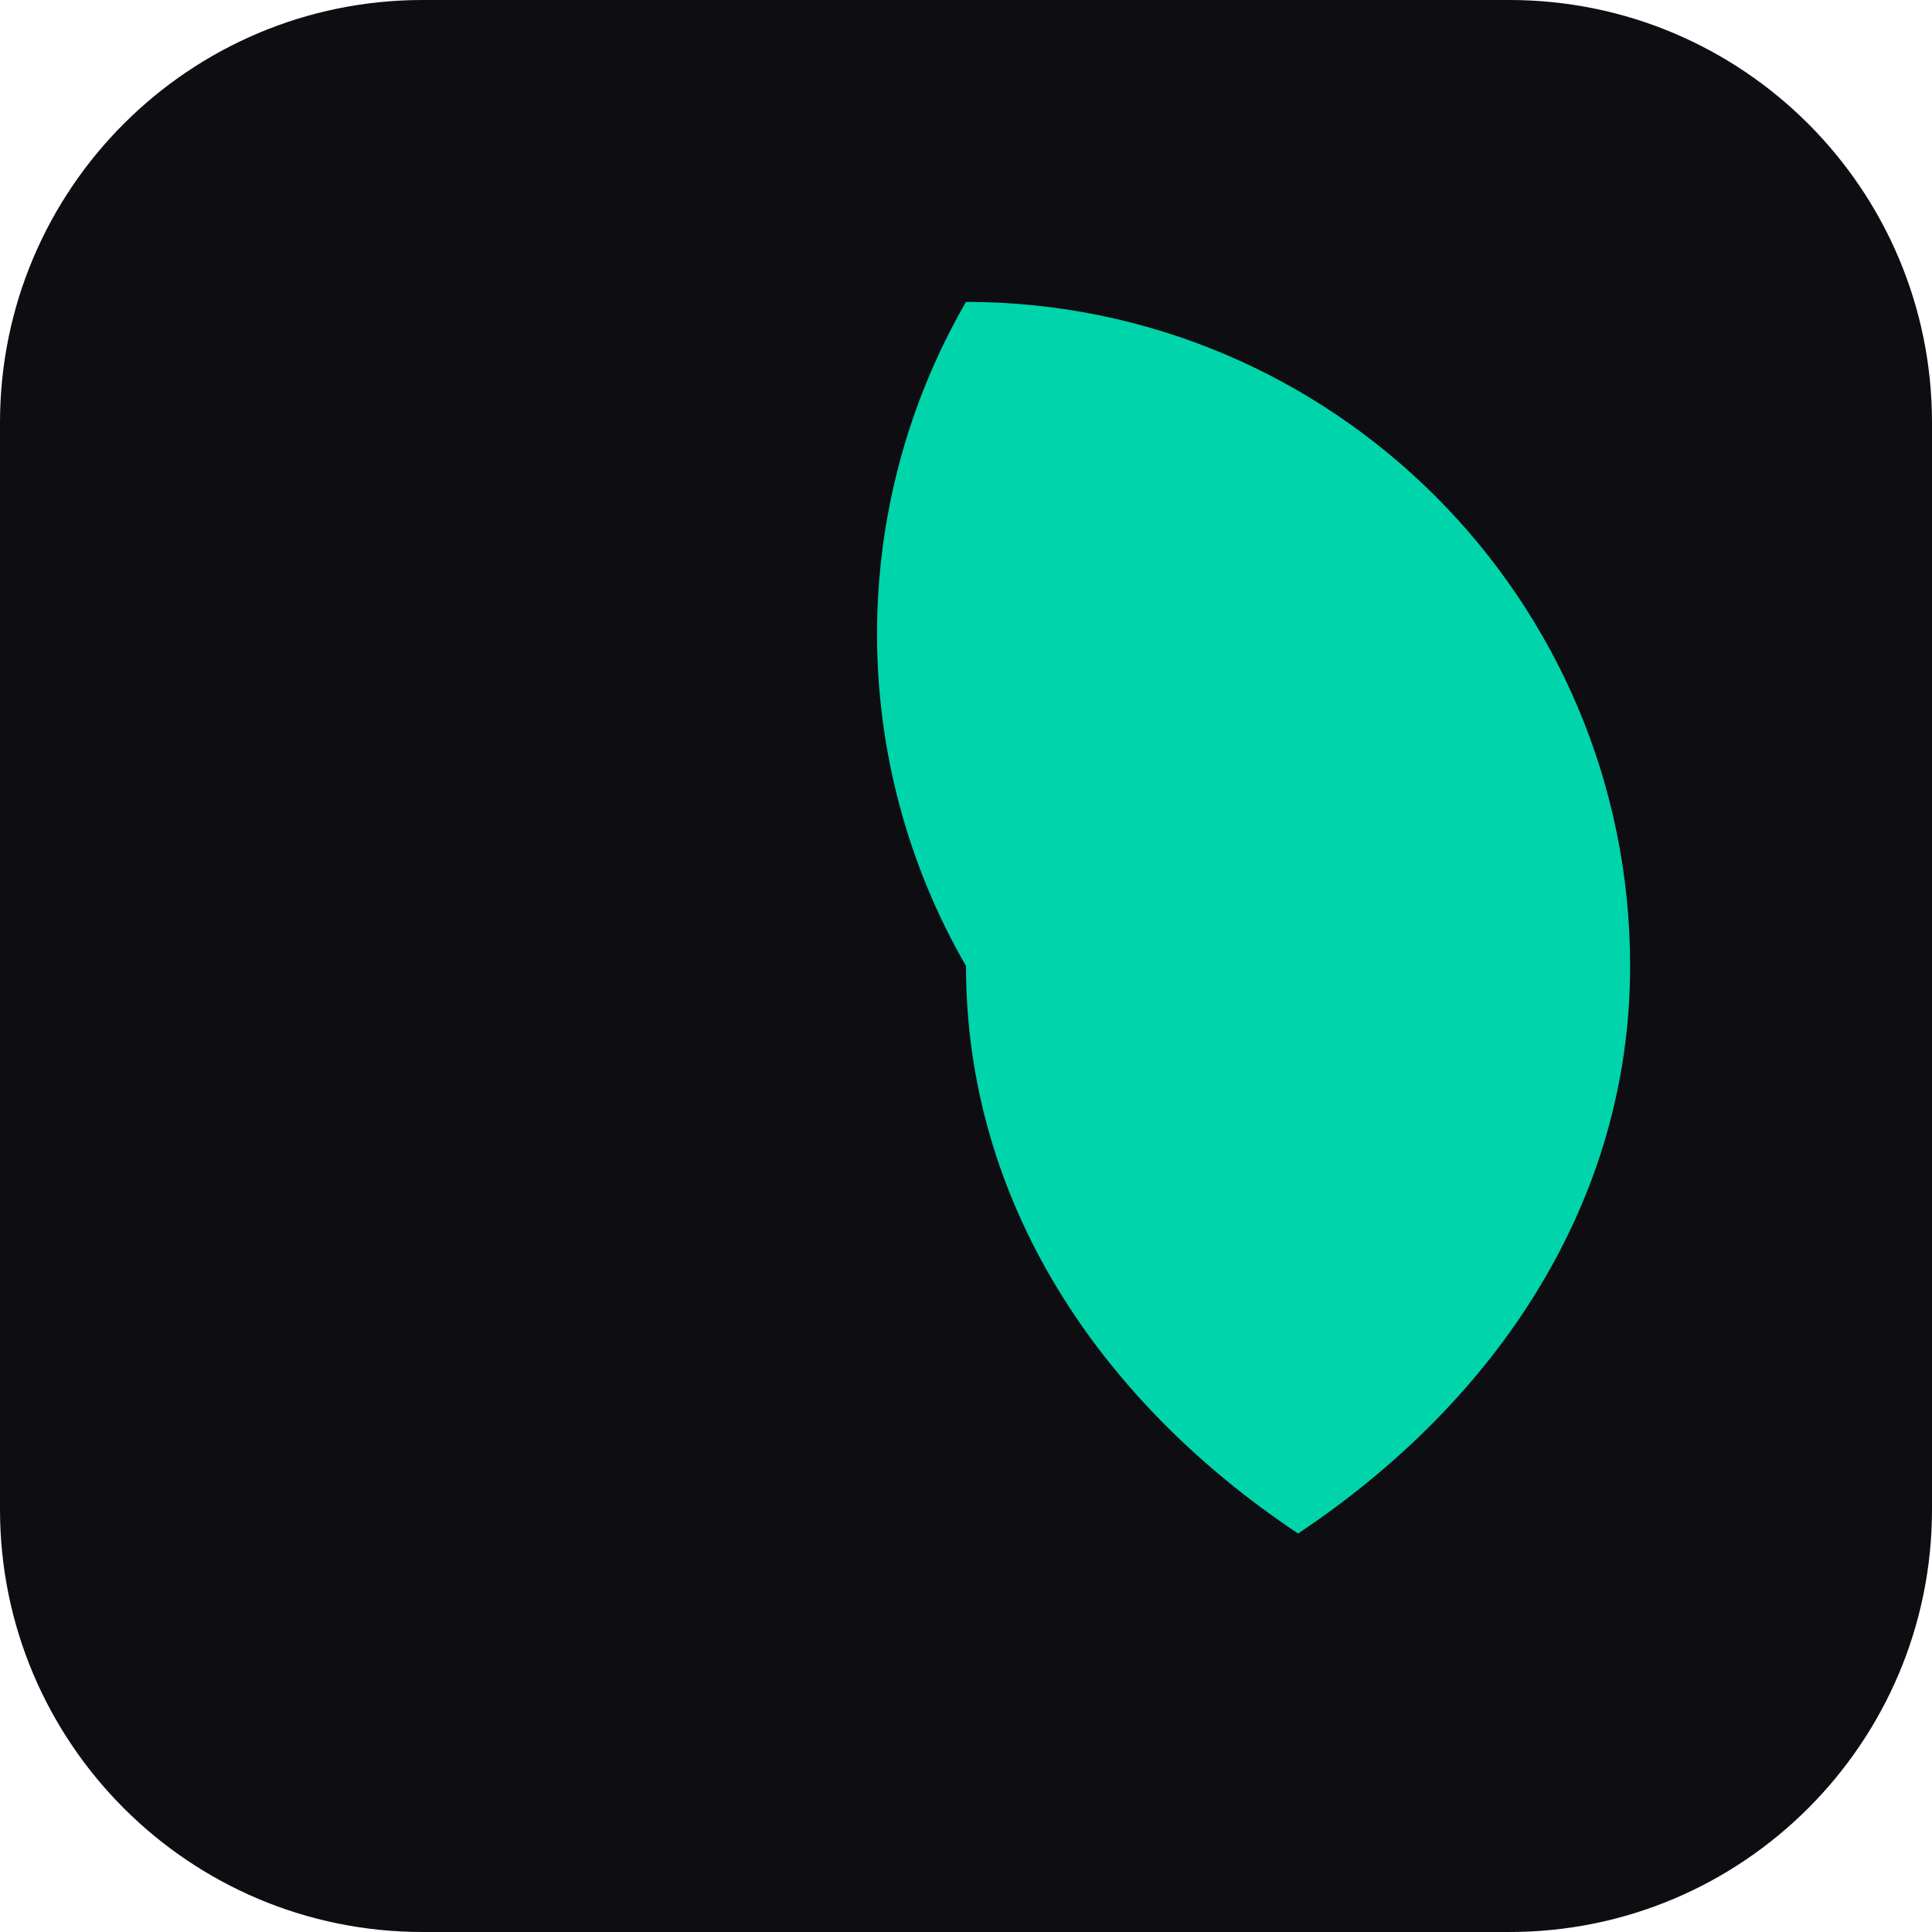
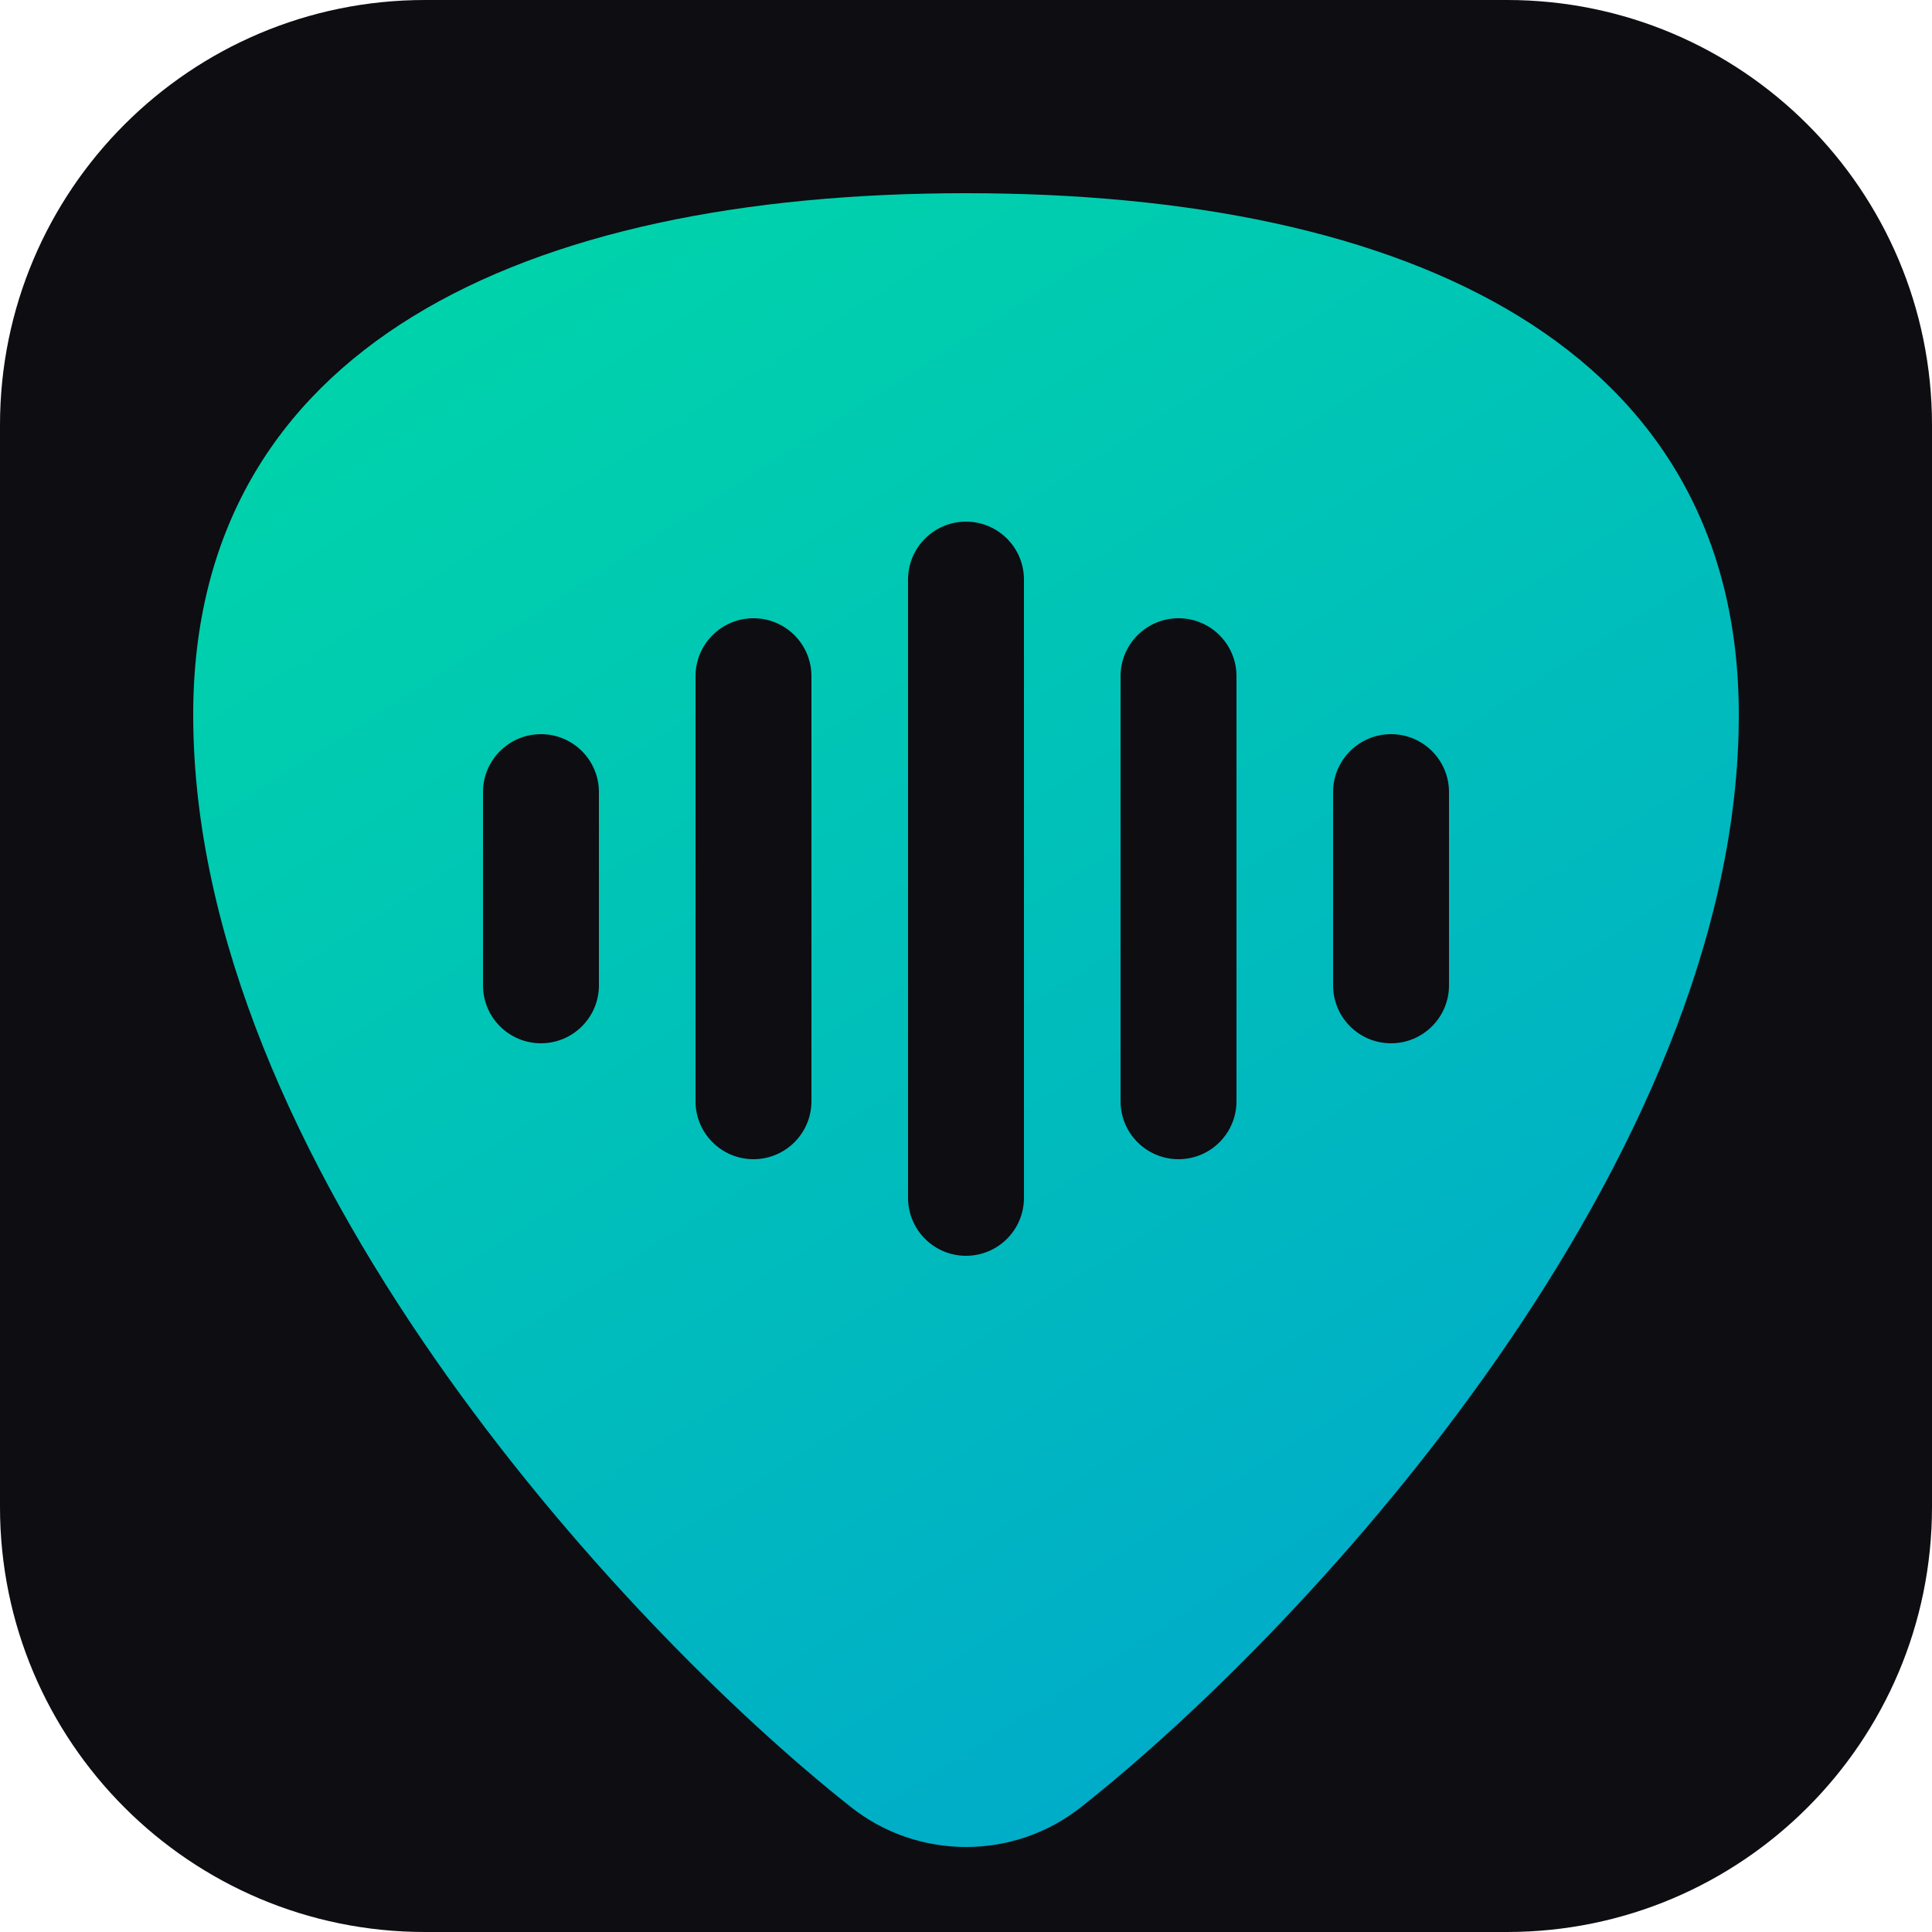
- <svg xmlns="http://www.w3.org/2000/svg" viewBox="0 0 32 32">
-   <rect width="32" height="32" rx="7" fill="#0d0d12" />
-   <path d="M16 5a11 11 0 0 1 11 11c0 3.9-2.2 7.2-5.5 9.4-3.3-2.2-5.5-5.5-5.5-9.4A11 11 0 0 1 16 5z" fill="#00d4aa" />
+ <svg xmlns="http://www.w3.org/2000/svg" viewBox="0 0 100 100">
+   <defs>
+     <linearGradient id="g" x1="0.2" y1="0" x2="0.8" y2="1">
+       <stop offset="0" stop-color="#00d4aa" />
+       <stop offset="1" stop-color="#00a8cc" />
+     </linearGradient>
+   </defs>
+   <rect width="100" height="100" rx="22" fill="#0d0d12" />
+   <path fill="url(#g)" fill-rule="evenodd" d="M50 10C73 10 90 18 90 37C90 60 68 84 56 93.5C52.5 96.3 47.5 96.3 44 93.5C32 84 10 60 10 37C10 18 27 10 50 10ZM25 41a3 3 0 0 1 6 0v10a3 3 0 0 1-6 0zM36 35a3 3 0 0 1 6 0v22a3 3 0 0 1-6 0zM47 30a3 3 0 0 1 6 0v32a3 3 0 0 1-6 0zM58 35a3 3 0 0 1 6 0v22a3 3 0 0 1-6 0zM69 41a3 3 0 0 1 6 0v10a3 3 0 0 1-6 0z" />
</svg>
